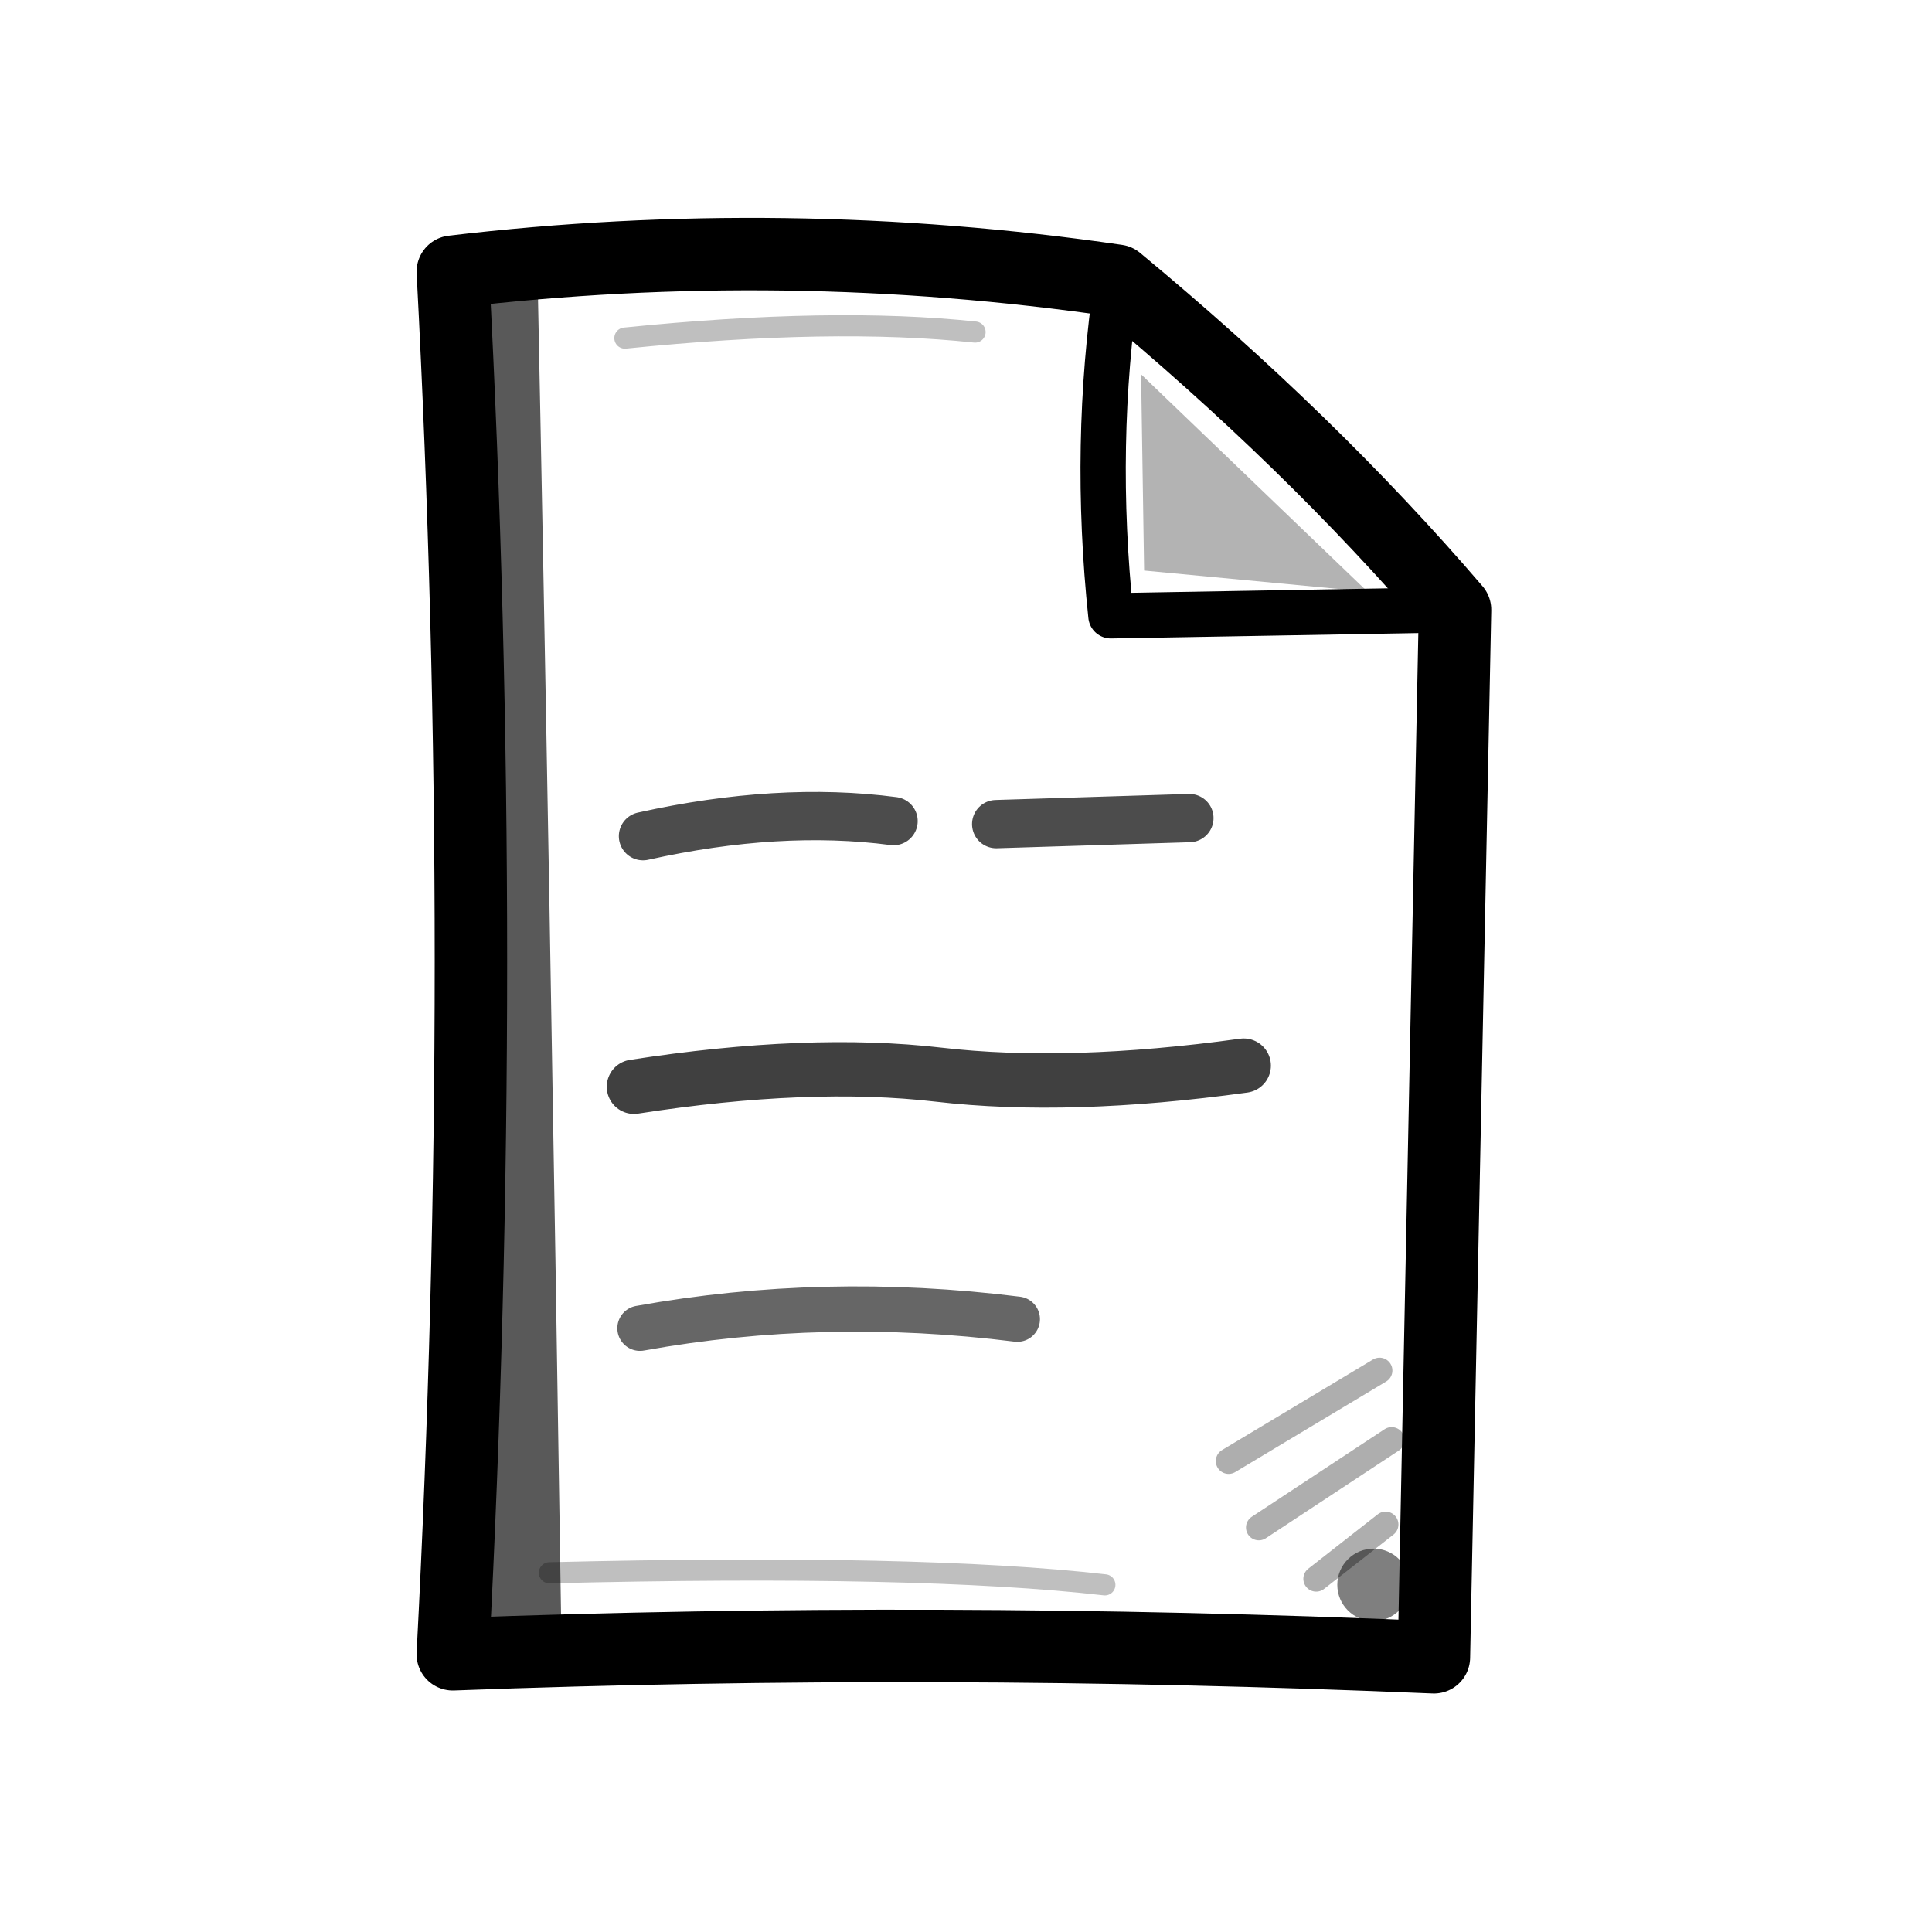
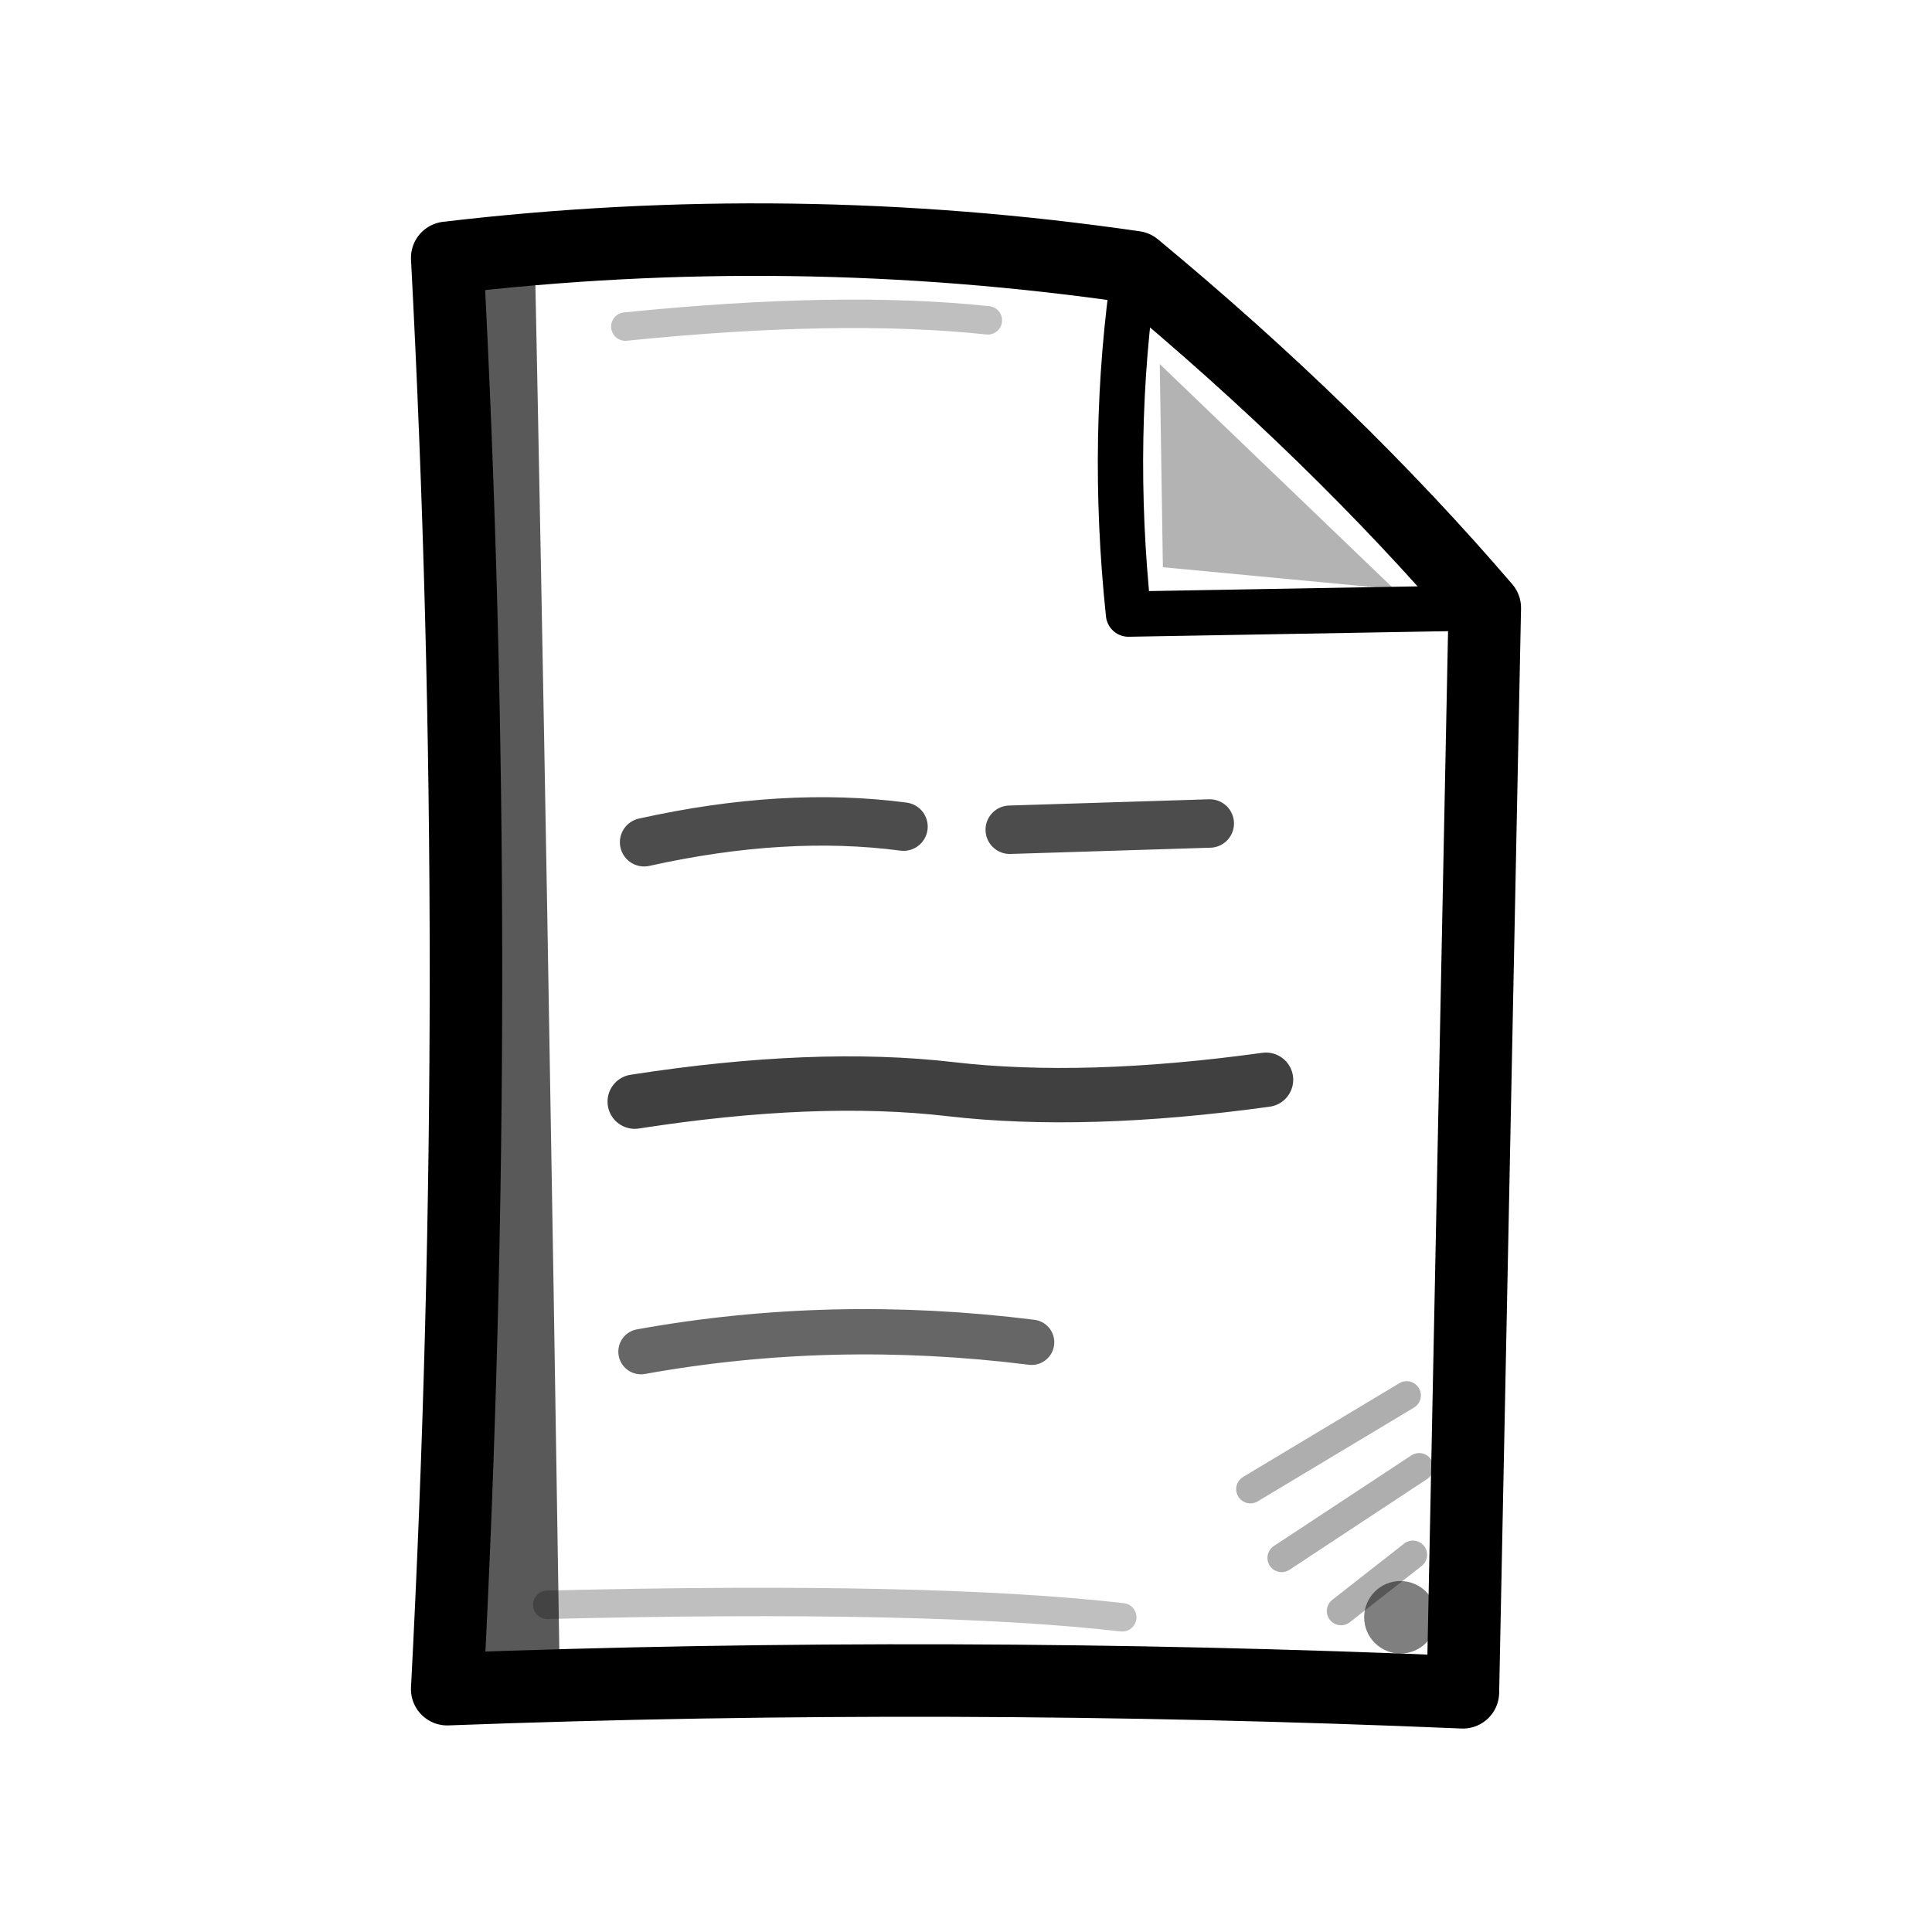
- <svg class="a-memo" viewBox="0 0 64 64" fill="none" stroke="currentColor" stroke-width="2.2" stroke-linecap="round" stroke-linejoin="round">
-   <path d="M15 9q11-1.3 22 .3 6.4 5.3 11.2 10.9l-.7 34.7Q31 54.2 15 54.8q1.2-23 0-45.8Z" stroke-width="2.4" pathLength="100" />
-   <path d="M37 9.3q-.8 5.4-.2 11.1l11.4-.2" stroke-width="1.5" pathLength="100" />
-   <path d="M21.3 27.7q4.5-1 8.3-.5m3.4.1 6.4-.2" stroke-width="1.6" opacity=".7" pathLength="100" />
-   <path class="write" d="M21 36q5.8-.9 10.1-.4t10.1-.3" stroke-width="1.8" opacity=".75" pathLength="100" />
-   <path d="M21.2 44q6.1-1.1 12.5-.3" stroke-width="1.5" opacity=".6" pathLength="100" />
+ <svg class="a-memo" viewBox="0.69 0.75 61.82 61.82" fill="none" stroke="currentColor" stroke-width="2.13" stroke-linecap="round" stroke-linejoin="round">
+   <path d="M15 9q11-1.3 22 .3 6.4 5.3 11.2 10.9l-.7 34.7Q31 54.2 15 54.8q1.2-23 0-45.8Z" stroke-width="2.32" pathLength="100" />
+   <path d="M37 9.3q-.8 5.4-.2 11.1l11.4-.2" stroke-width="1.45" pathLength="100" />
+   <path d="M21.3 27.7q4.5-1 8.3-.5m3.4.1 6.4-.2" stroke-width="1.55" opacity=".7" pathLength="100" />
+   <path class="write" d="M21 36q5.8-.9 10.1-.4t10.1-.3" stroke-width="1.74" opacity=".75" pathLength="100" />
+   <path d="M21.2 44q6.1-1.1 12.5-.3" stroke-width="1.45" opacity=".6" pathLength="100" />
  <path d="M15 9q2.6 21.5 1.1 44.8l2.5.6q-.4-26.2-.8-45.6Z" fill="currentColor" stroke="none" opacity=".65" />
  <path d="m37.8 12.4 7.5 7.2-7.4-.7Z" fill="currentColor" stroke="none" opacity=".3" />
-   <path d="m40.7 48.4 5-3m-4 5.2 4.4-2.9m-2.5 4.6 2.3-1.8" stroke-width=".85" opacity=".32" pathLength="100" />
-   <path d="M20.7 11.2q6.9-.7 11.6-.2M18.2 52.1q12.3-.3 18.4.4" stroke-width=".7" opacity=".25" pathLength="100" />
-   <circle cx="45.5" cy="52.5" r="1.2" fill="currentColor" stroke="none" opacity=".5" />
+   <path d="m40.7 48.4 5-3m-4 5.2 4.4-2.9m-2.5 4.6 2.3-1.8" stroke-width="0.91" opacity=".32" pathLength="100" />
+   <path d="M20.7 11.2q6.9-.7 11.6-.2M18.2 52.1q12.3-.3 18.4.4" stroke-width="0.91" opacity=".25" pathLength="100" />
+   <circle cx="45.5" cy="52.5" r="1.16" fill="currentColor" stroke="none" opacity=".5" />
</svg>
